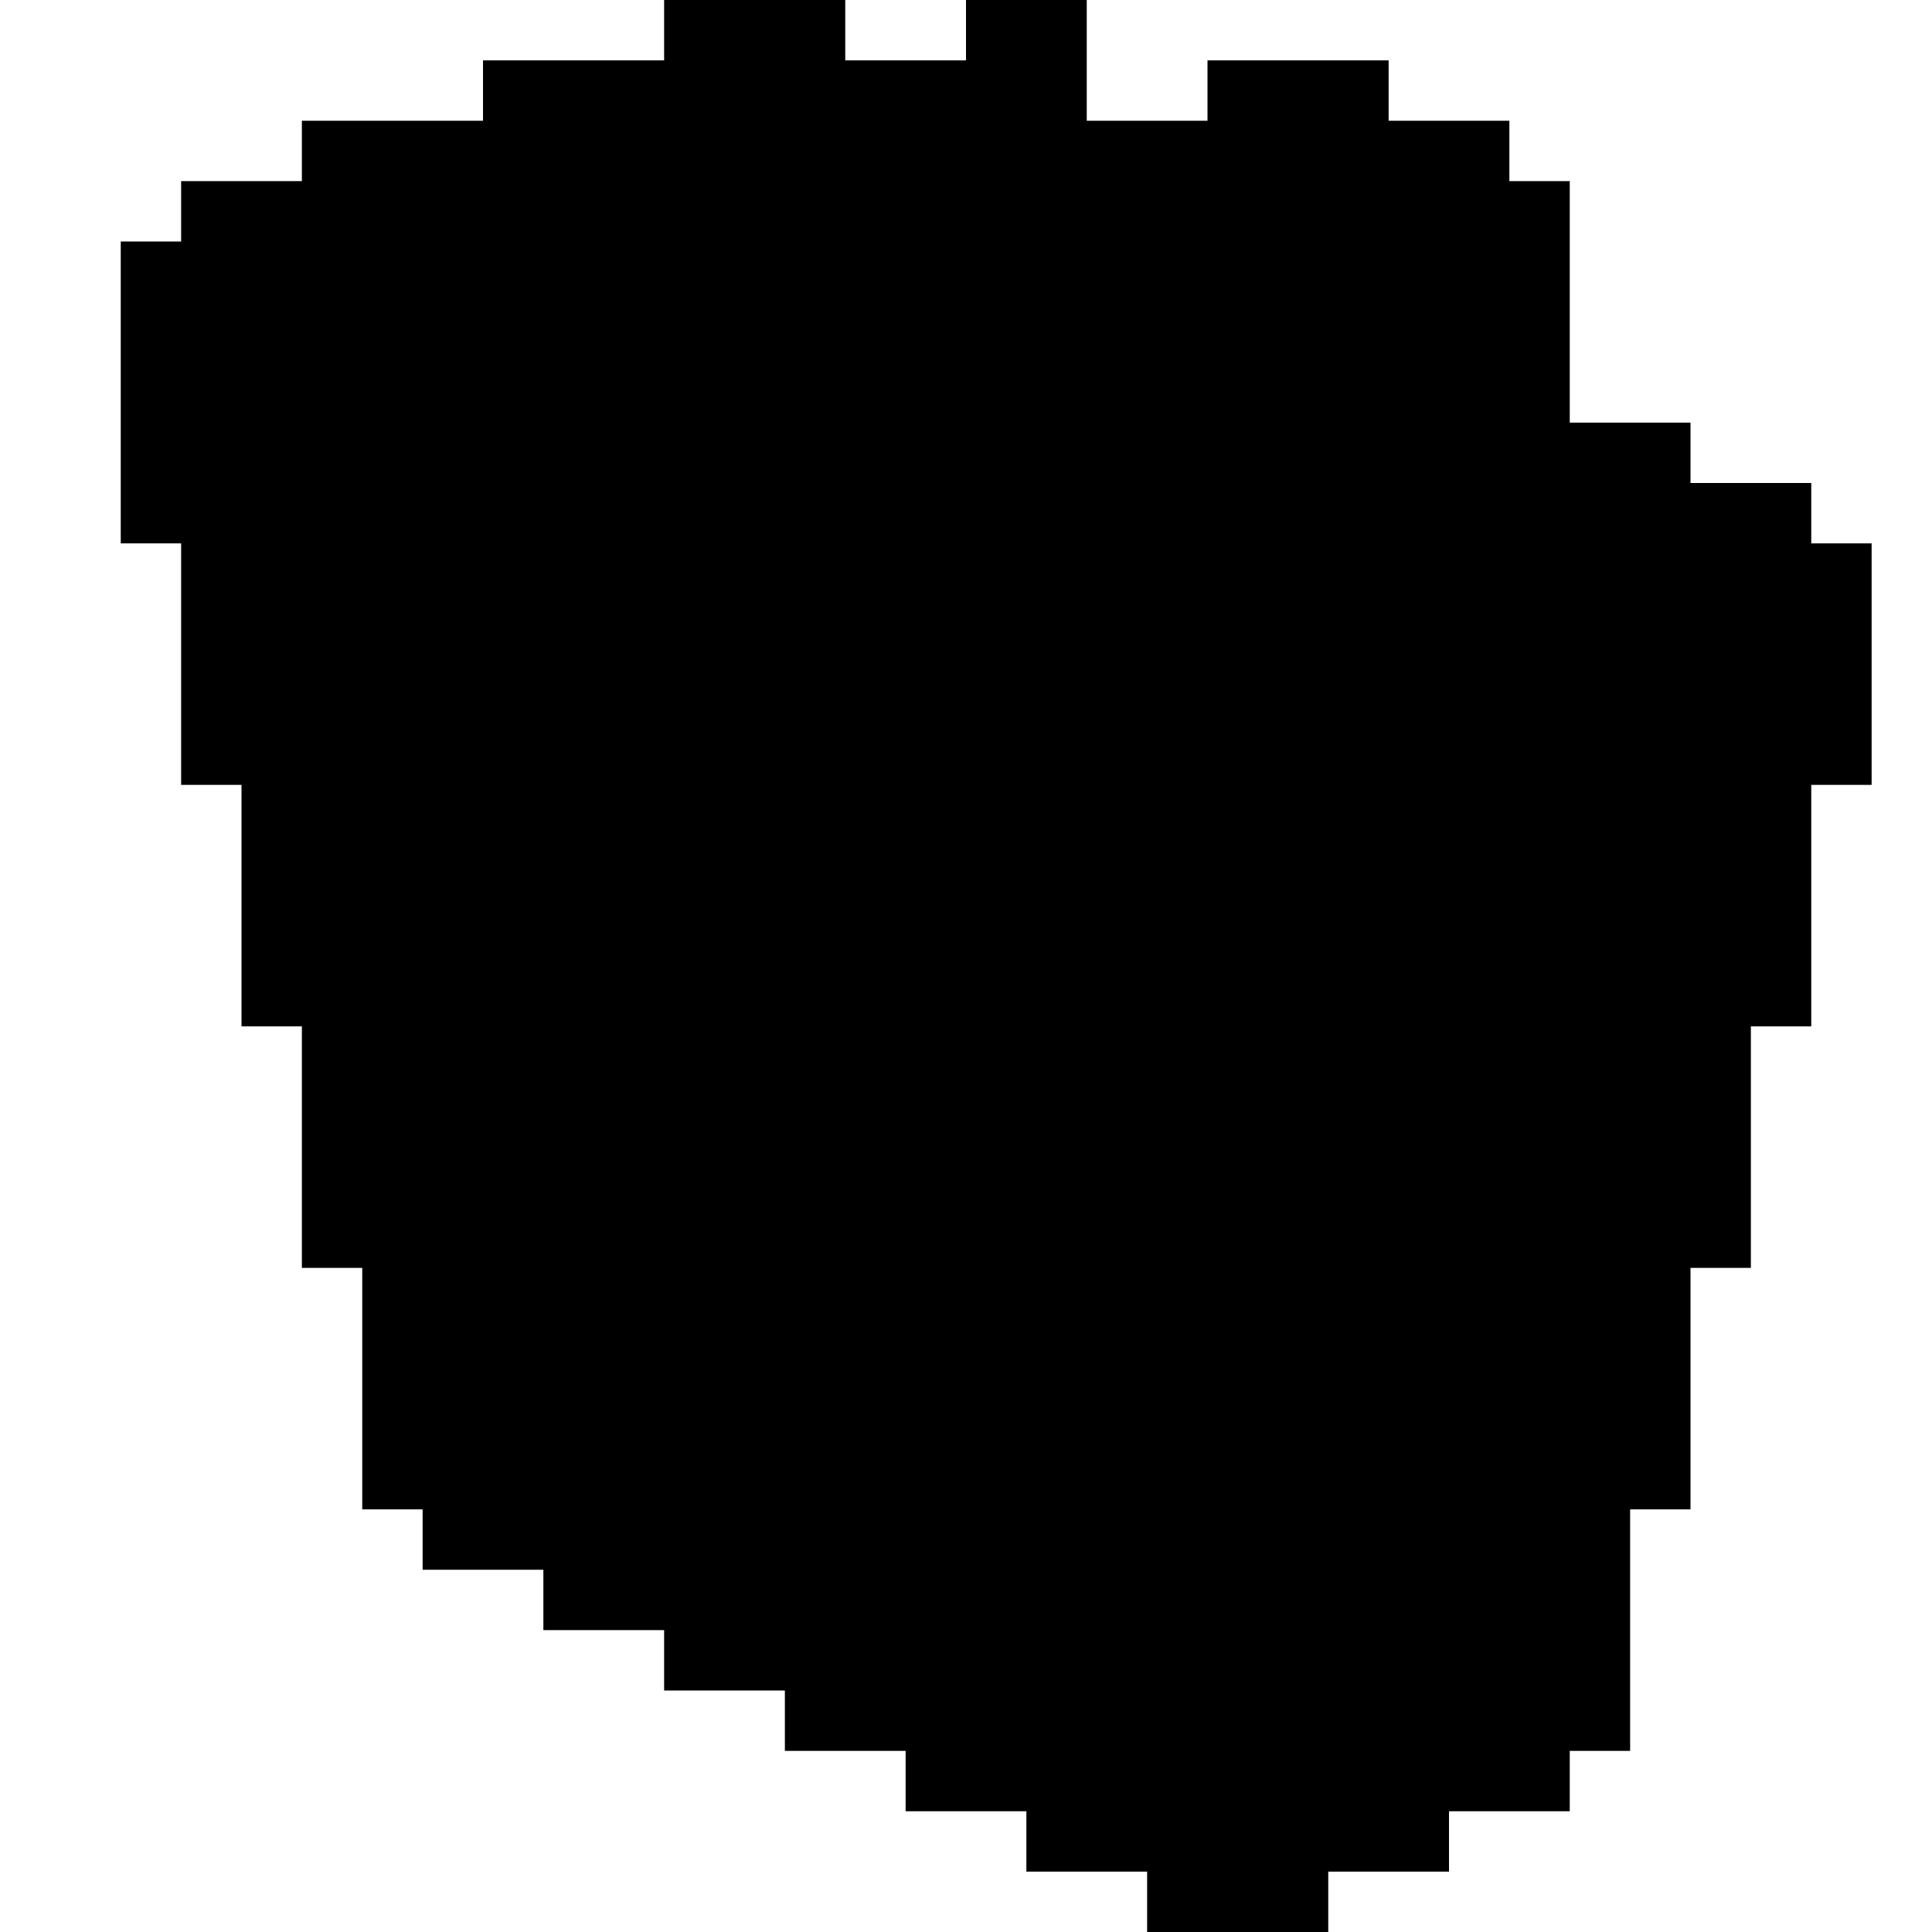
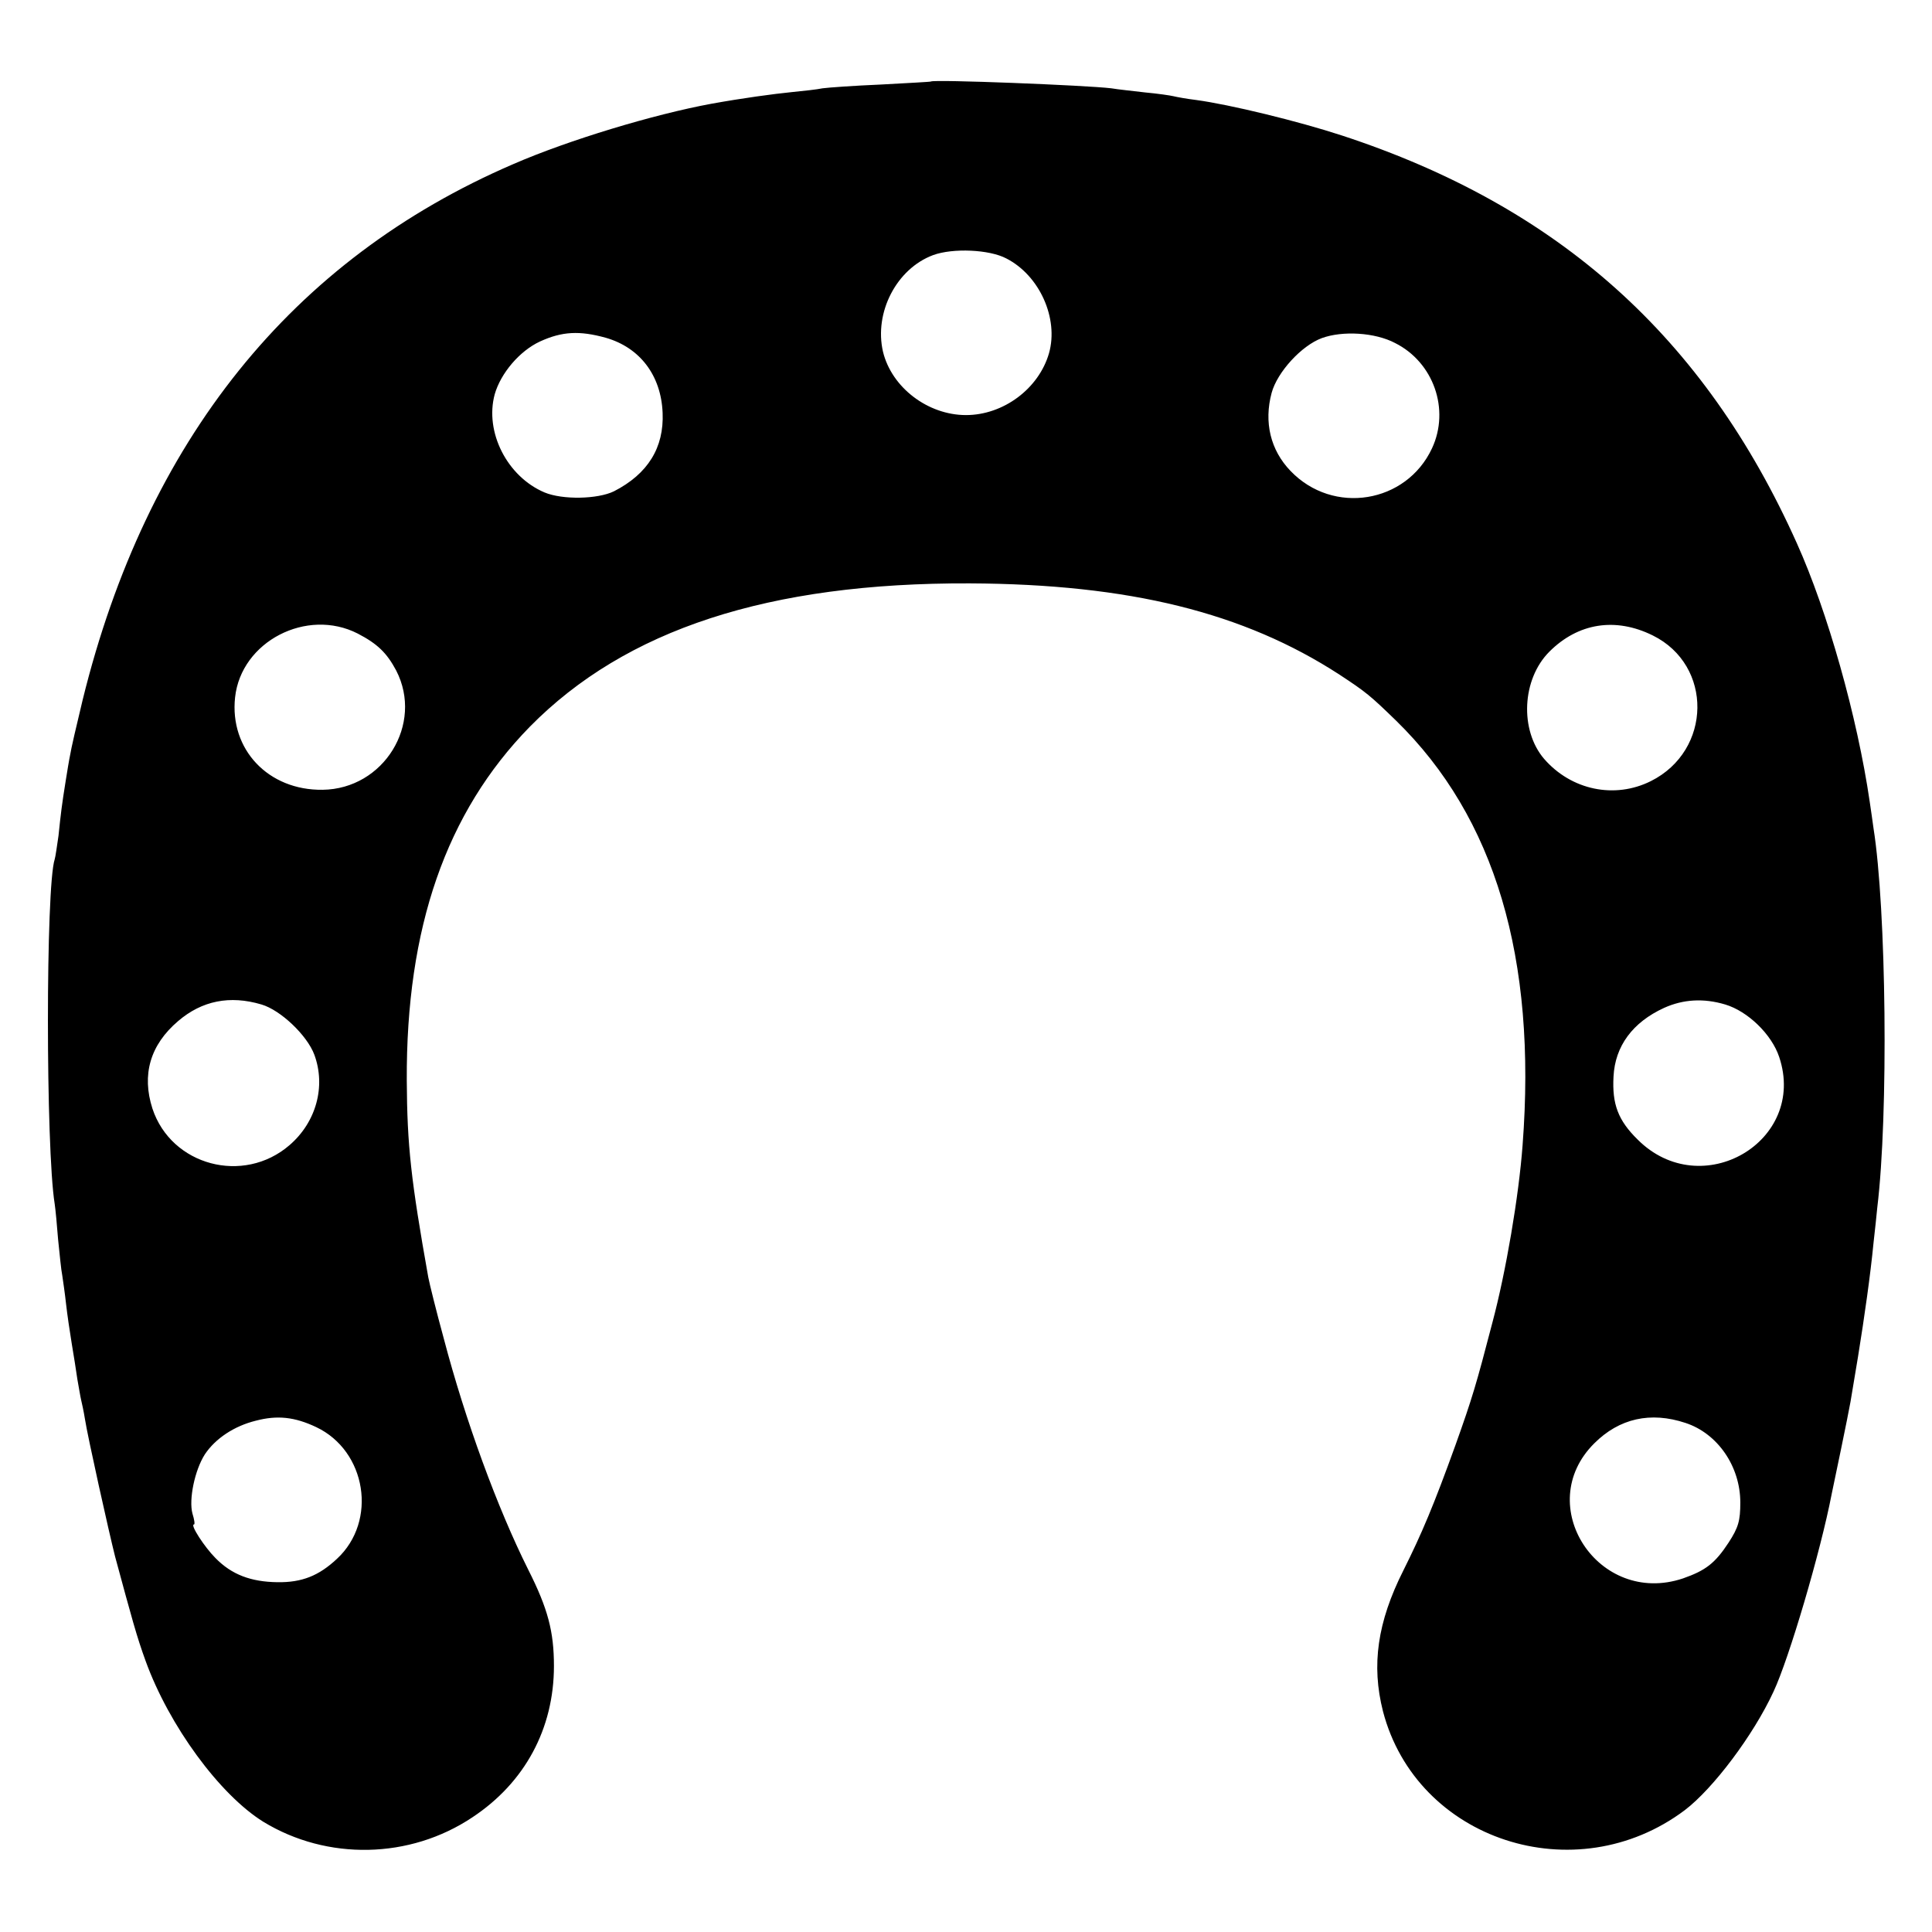
<svg xmlns="http://www.w3.org/2000/svg" version="1" width="682.667" height="682.667" viewBox="0 0 512 512">
-   <path d="M176 8v8h-48v16H80v16H48v16H32v80h16v64h16v64h16v64h16v64h16v16h32v16h32v16h32v16h32v16h32v16h32v16h48v-16h32v-16h32v-16h16v-64h16v-64h16v-64h16v-64h16v-64h-16v-16h-32v-16h-32V48h-16V32h-32V16h-48v16h-32V0h-32v16h-32V0h-48v8z" />
+   <path d="M246.7 21.6c-.1.1-6 .4-13.2.8-7.1.3-14.1.8-15.5 1-1.4.3-5 .7-8.1 1-5 .5-13.1 1.6-21.4 3.1-15.2 2.8-37.8 9.6-52.5 16-58.7 25.3-97.2 73.3-114.1 142-1.6 6.6-3.1 13.1-3.3 14.5-.3 1.4-.8 4.5-1.2 7-1 6.2-1.3 8.7-1.9 14.5-.4 2.7-.8 5.6-1 6.2-2.4 7.2-2.4 76.5 0 91.4.2 1.3.6 5.5.9 9.4.4 3.8.8 8.1 1.1 9.5.2 1.4.7 4.7 1 7.5.3 2.7 1 7.5 1.5 10.5s1.2 7.3 1.5 9.5c.4 2.2.8 4.7 1 5.5.2.8.7 3.1 1 5 .7 4.6 6.4 30.2 8 36.5 4.5 16.6 5.7 21.1 8.1 27.7 6.2 17.1 19.6 35.4 31.2 42.6 16.9 10.3 38.8 9.9 55.4-1.2 13.9-9.2 21.6-23.5 21.6-40.1 0-9.1-1.6-15.2-6.8-25.5-8.2-16.4-16.7-39.6-22.4-61.3-2-7.3-3.8-14.6-4.1-16.2-4.6-25.8-5.6-34.9-5.7-52.1-.2-40.5 10.4-71.1 32.6-93.8 25.4-25.8 63.3-38.2 116.6-38 42.3.2 72.6 7.7 98 24.2 7 4.6 8.1 5.5 15 12.2 26.2 25.6 37.3 62.9 33.5 112.5-1 13.5-4.4 33.5-8 47-4.3 16.5-5.3 19.9-9.8 32.5-5.7 15.8-8.9 23.4-13.8 33.2-6.9 13.7-8.5 25.1-5.4 37.3 8.9 34.2 51 48 80 26.2 7.5-5.7 18.2-19.9 23.5-31.4 4.1-8.7 12.5-37.2 15.4-52.3.3-1.4 1.4-6.8 2.5-12s2.2-10.9 2.5-12.5c.3-1.7 1.2-7.1 2-12 1.7-10.5 3.3-21.8 4.1-30.1.4-3.3.8-7.5 1-9.4 3-24.7 2.4-79.1-1-100.5-.2-1.7-.7-4.8-1-7-3.3-22.6-11.2-50.5-19.3-68.5C451.7 89.3 413 54.7 355.6 35.9c-11.6-3.8-29.7-8.2-38.6-9.4-2.5-.3-5.2-.8-6-1-.8-.2-4.2-.7-7.5-1-3.3-.4-7.3-.8-9-1.1-6.6-.8-47-2.4-47.8-1.8zm20 46.9c8.8 4.5 13.9 15.9 11.3 25.1-2.7 9.4-12.1 16.4-22 16.4-10.1 0-19.7-7.3-22-16.8-2.4-10.4 3.6-22 13.3-25.6 5.2-1.9 14.9-1.5 19.4.9zm-106.2 21c9.1 2.6 14.7 10 15.1 19.9.4 9.2-3.9 16.2-12.9 20.8-4.3 2.1-13.6 2.3-18.4.3-9.9-4.2-15.9-16-13.2-26 1.6-5.6 6.6-11.5 12-14 5.9-2.7 10.5-2.9 17.4-1zm209.2 1.4c10.2 5.1 14.6 17.6 9.8 27.9-6.8 14.6-26.2 17.8-37.5 6-5.3-5.5-7.1-12.9-5-20.7 1.5-5.5 7.9-12.5 13.3-14.5 5.5-2 14.1-1.5 19.4 1.3zm-274.9 77c5.2 2.7 7.7 5.1 10.2 9.8 7.3 14.2-3.3 31.4-19.5 31.6-14.4.2-24.7-10.7-23.2-24.5 1.6-14.8 19-23.8 32.5-16.9zm343.2.5c16 7.9 15.7 30.5-.5 38.6-9.6 4.8-21.1 2.4-28.3-5.9-6.5-7.6-5.9-21.1 1.4-28.4 7.6-7.6 17.5-9.2 27.4-4.3zM69.3 266.2c5.1 1.5 12.1 8.2 14 13.3 3.1 8.4.5 17.9-6.6 24-12.2 10.5-31.3 5.4-36.3-9.7-2.9-9-.6-16.9 6.8-23.2 6.3-5.4 13.7-6.9 22.1-4.4zm387.9 0c6 1.8 12.3 7.9 14.3 13.9 7.5 22.4-20.6 38.8-37.5 21.9-5.2-5.1-6.8-9.4-6.4-16.7.4-8.1 5.1-14.4 13.4-18.2 5.1-2.3 10.5-2.6 16.2-.9zm-373.4 112c13.3 6.3 16.3 24.9 5.5 34.9-4.8 4.5-9.3 6.3-15.8 6.2-7-.1-12.1-2-16.4-6.4-2.9-2.9-6.8-8.9-5.7-8.9.3 0 .1-1.3-.4-2.9-1-3.7.6-11.5 3.3-15.7 2.8-4.2 7.8-7.5 13.5-8.9 5.7-1.5 10.3-1 16 1.7zm362.9-1.1c8.5 2.8 14.5 11.5 14.5 21.1 0 4.8-.5 6.6-3.1 10.6-3.6 5.5-6.1 7.4-12.1 9.5-22.4 7.5-40-19.4-23.5-35.8 6.6-6.6 14.9-8.5 24.2-5.4z" />
</svg>
